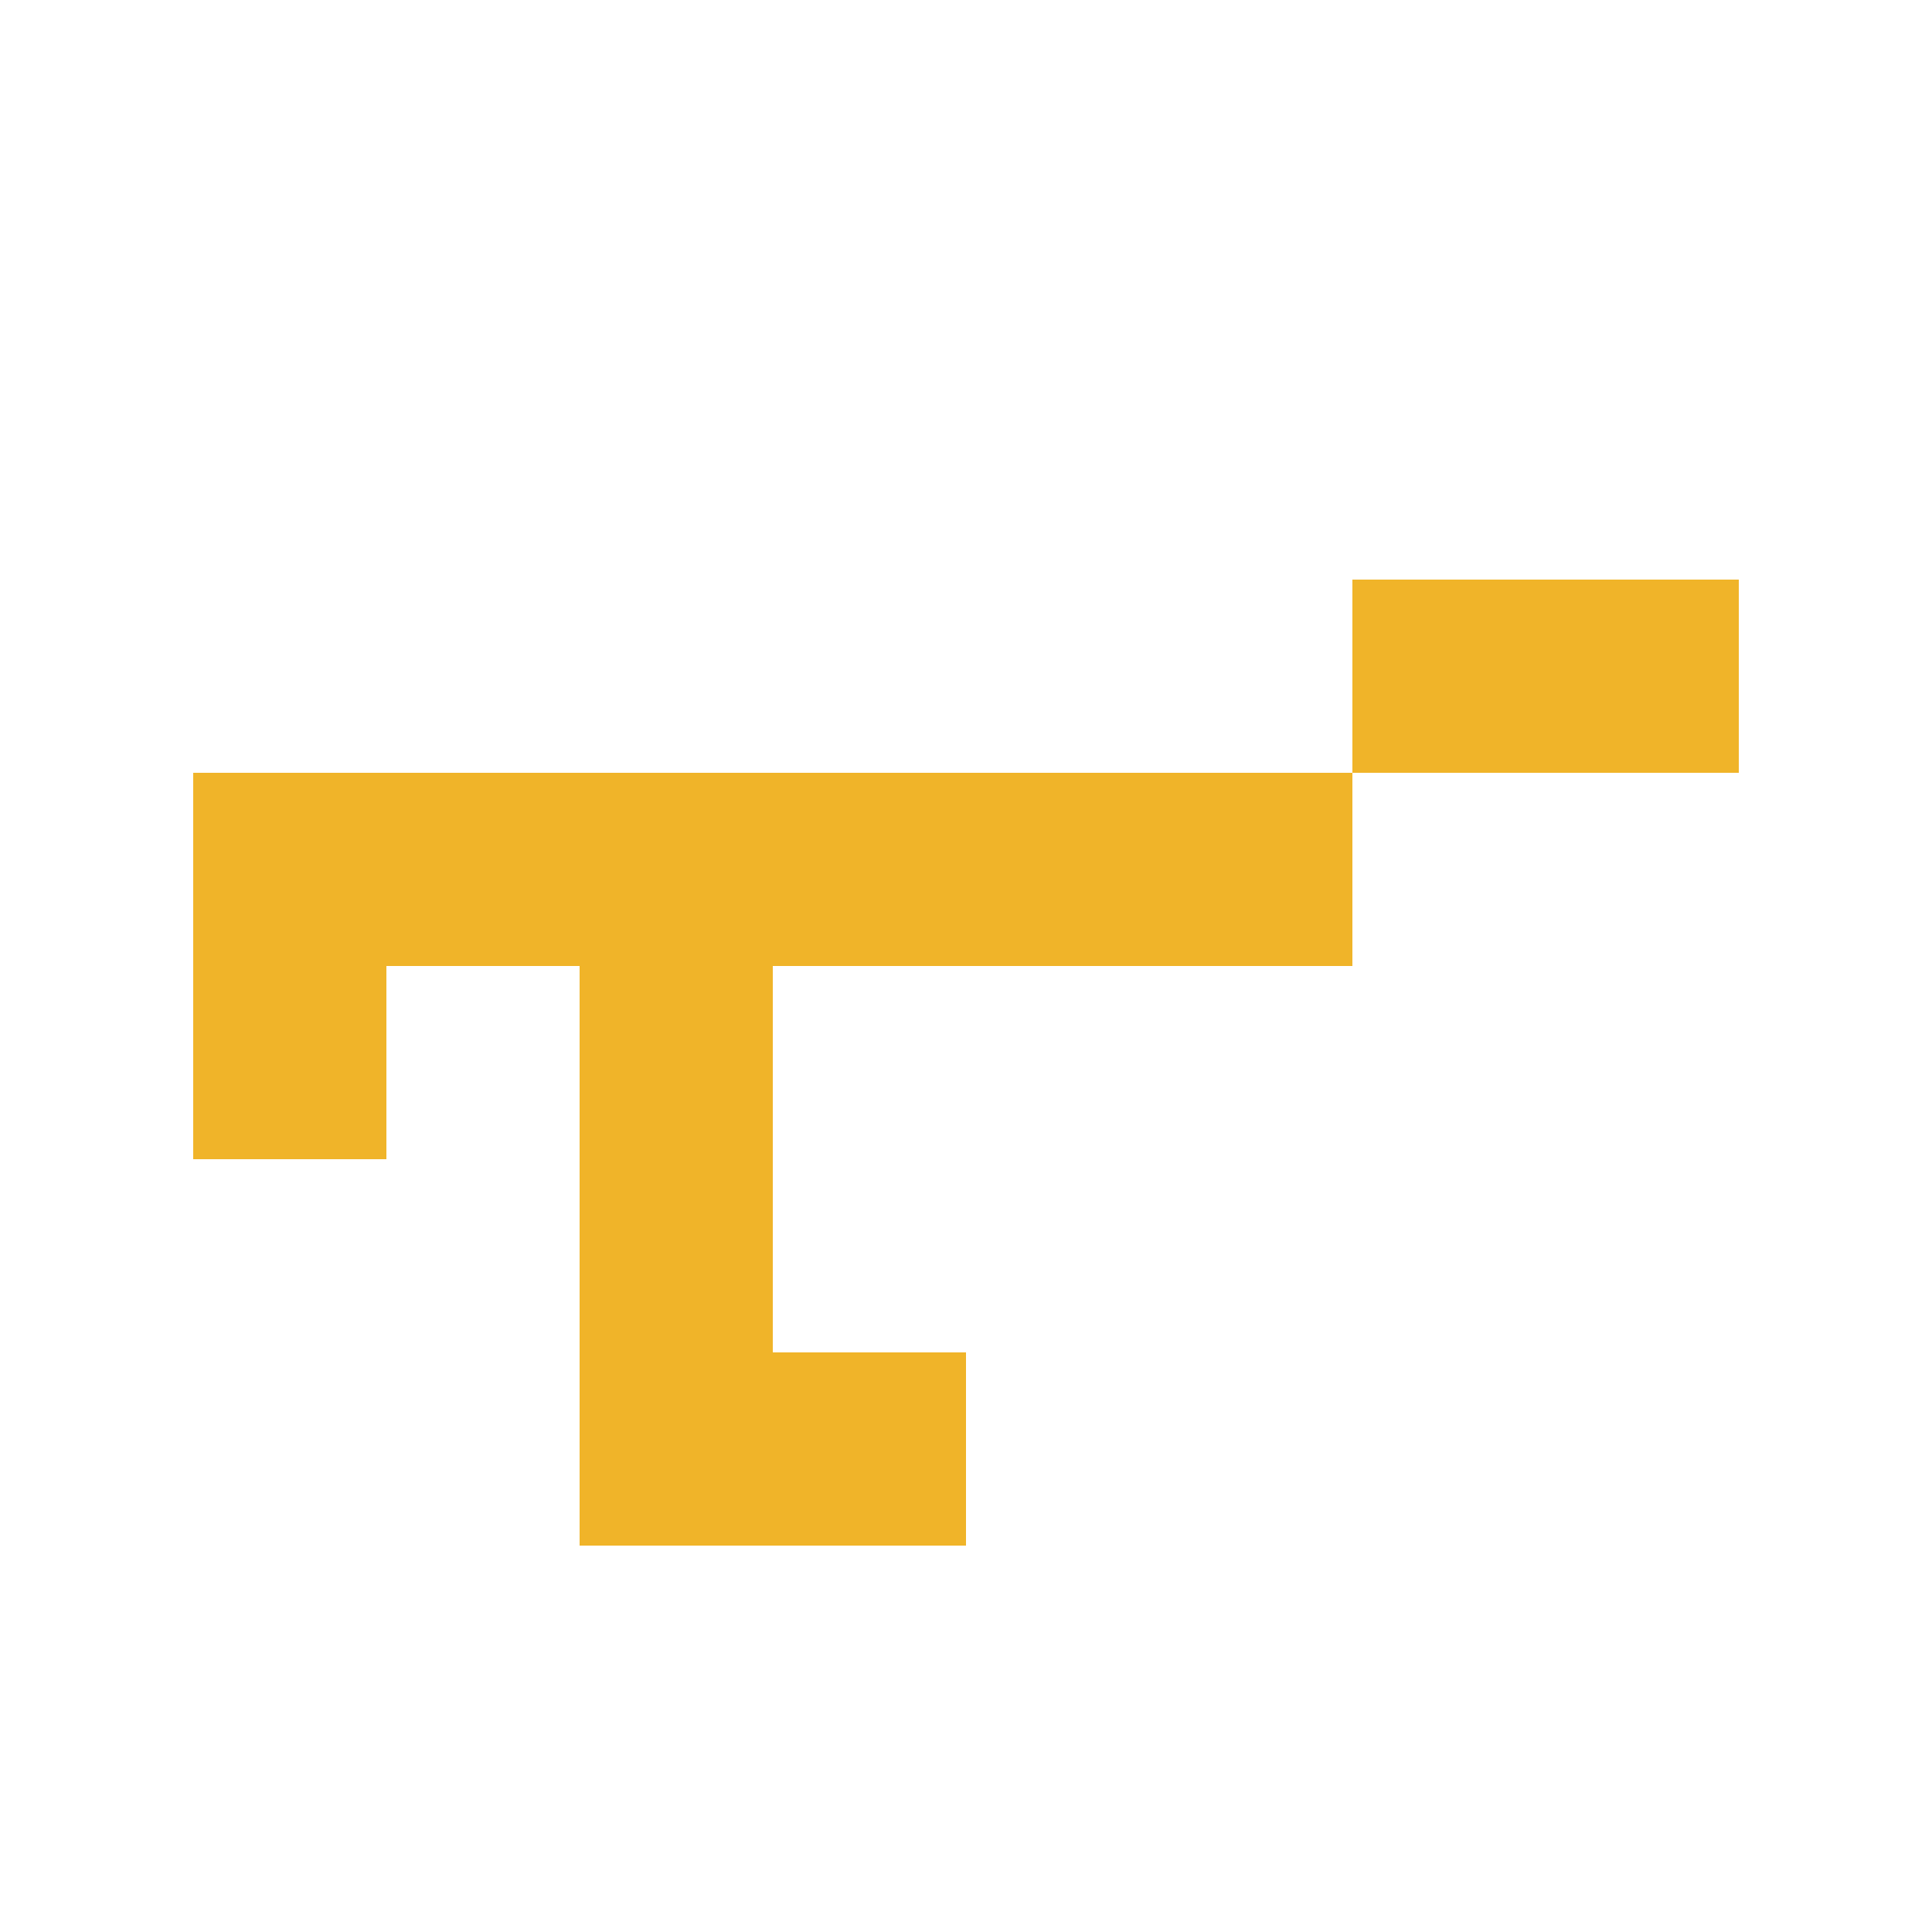
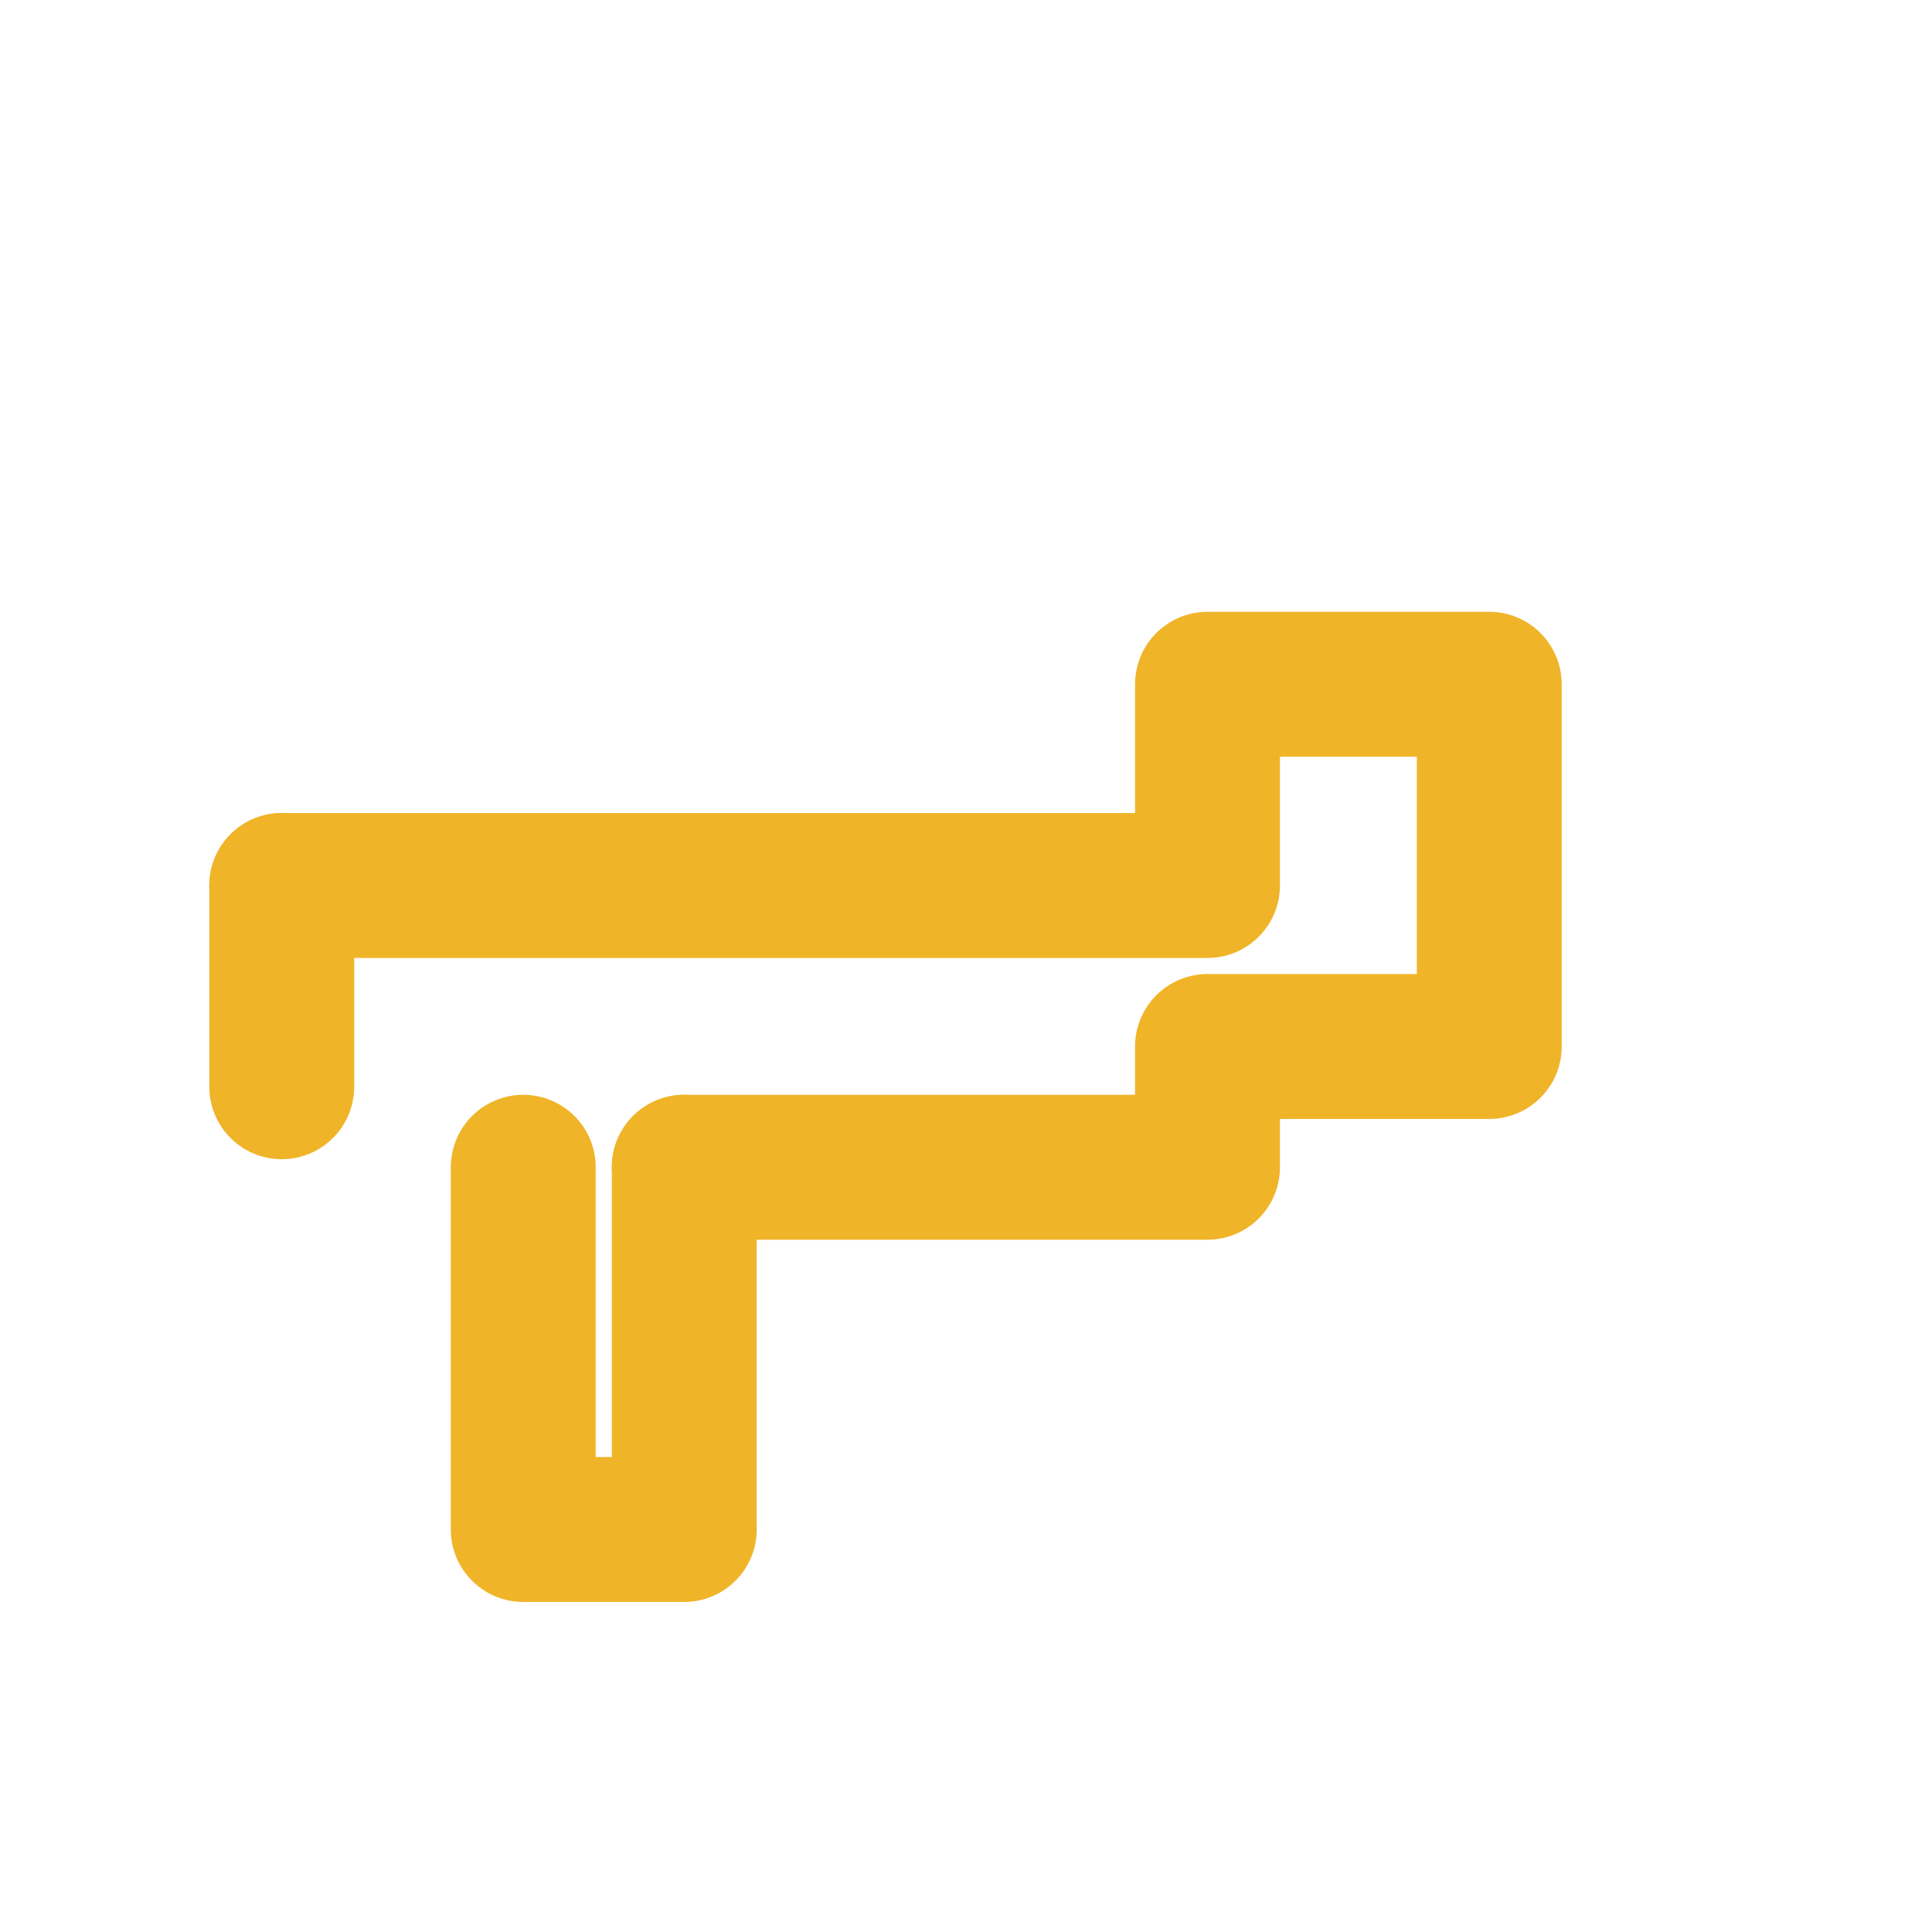
- <svg xmlns="http://www.w3.org/2000/svg" viewBox="0 0 10 10" shape-rendering="crispEdges">
-   <rect x="1" y="4" width="6" height="1" fill="#f0b429" />
-   <rect x="7" y="3" width="2" height="1" fill="#f0b429" />
-   <rect x="1" y="5" width="1" height="1" fill="#f0b429" />
-   <rect x="3" y="5" width="1" height="1" fill="#f0b429" />
-   <rect x="3" y="6" width="1" height="1" fill="#f0b429" />
-   <rect x="3" y="7" width="2" height="1" fill="#f0b429" />
+ <svg xmlns="http://www.w3.org/2000/svg" viewBox="0 0 24 24" fill="none" stroke="#f0b429" stroke-width="1.8" stroke-linecap="round" stroke-linejoin="round">
+   <path d="M3.5 11 H15 V8.5 H18.5 V13 H15 V14.5 H8.5" />
+   <path d="M8.5 14.5 V19 H6.5 V14.5" />
+   <line x1="3.5" y1="11" x2="3.5" y2="13.5" />
</svg>
